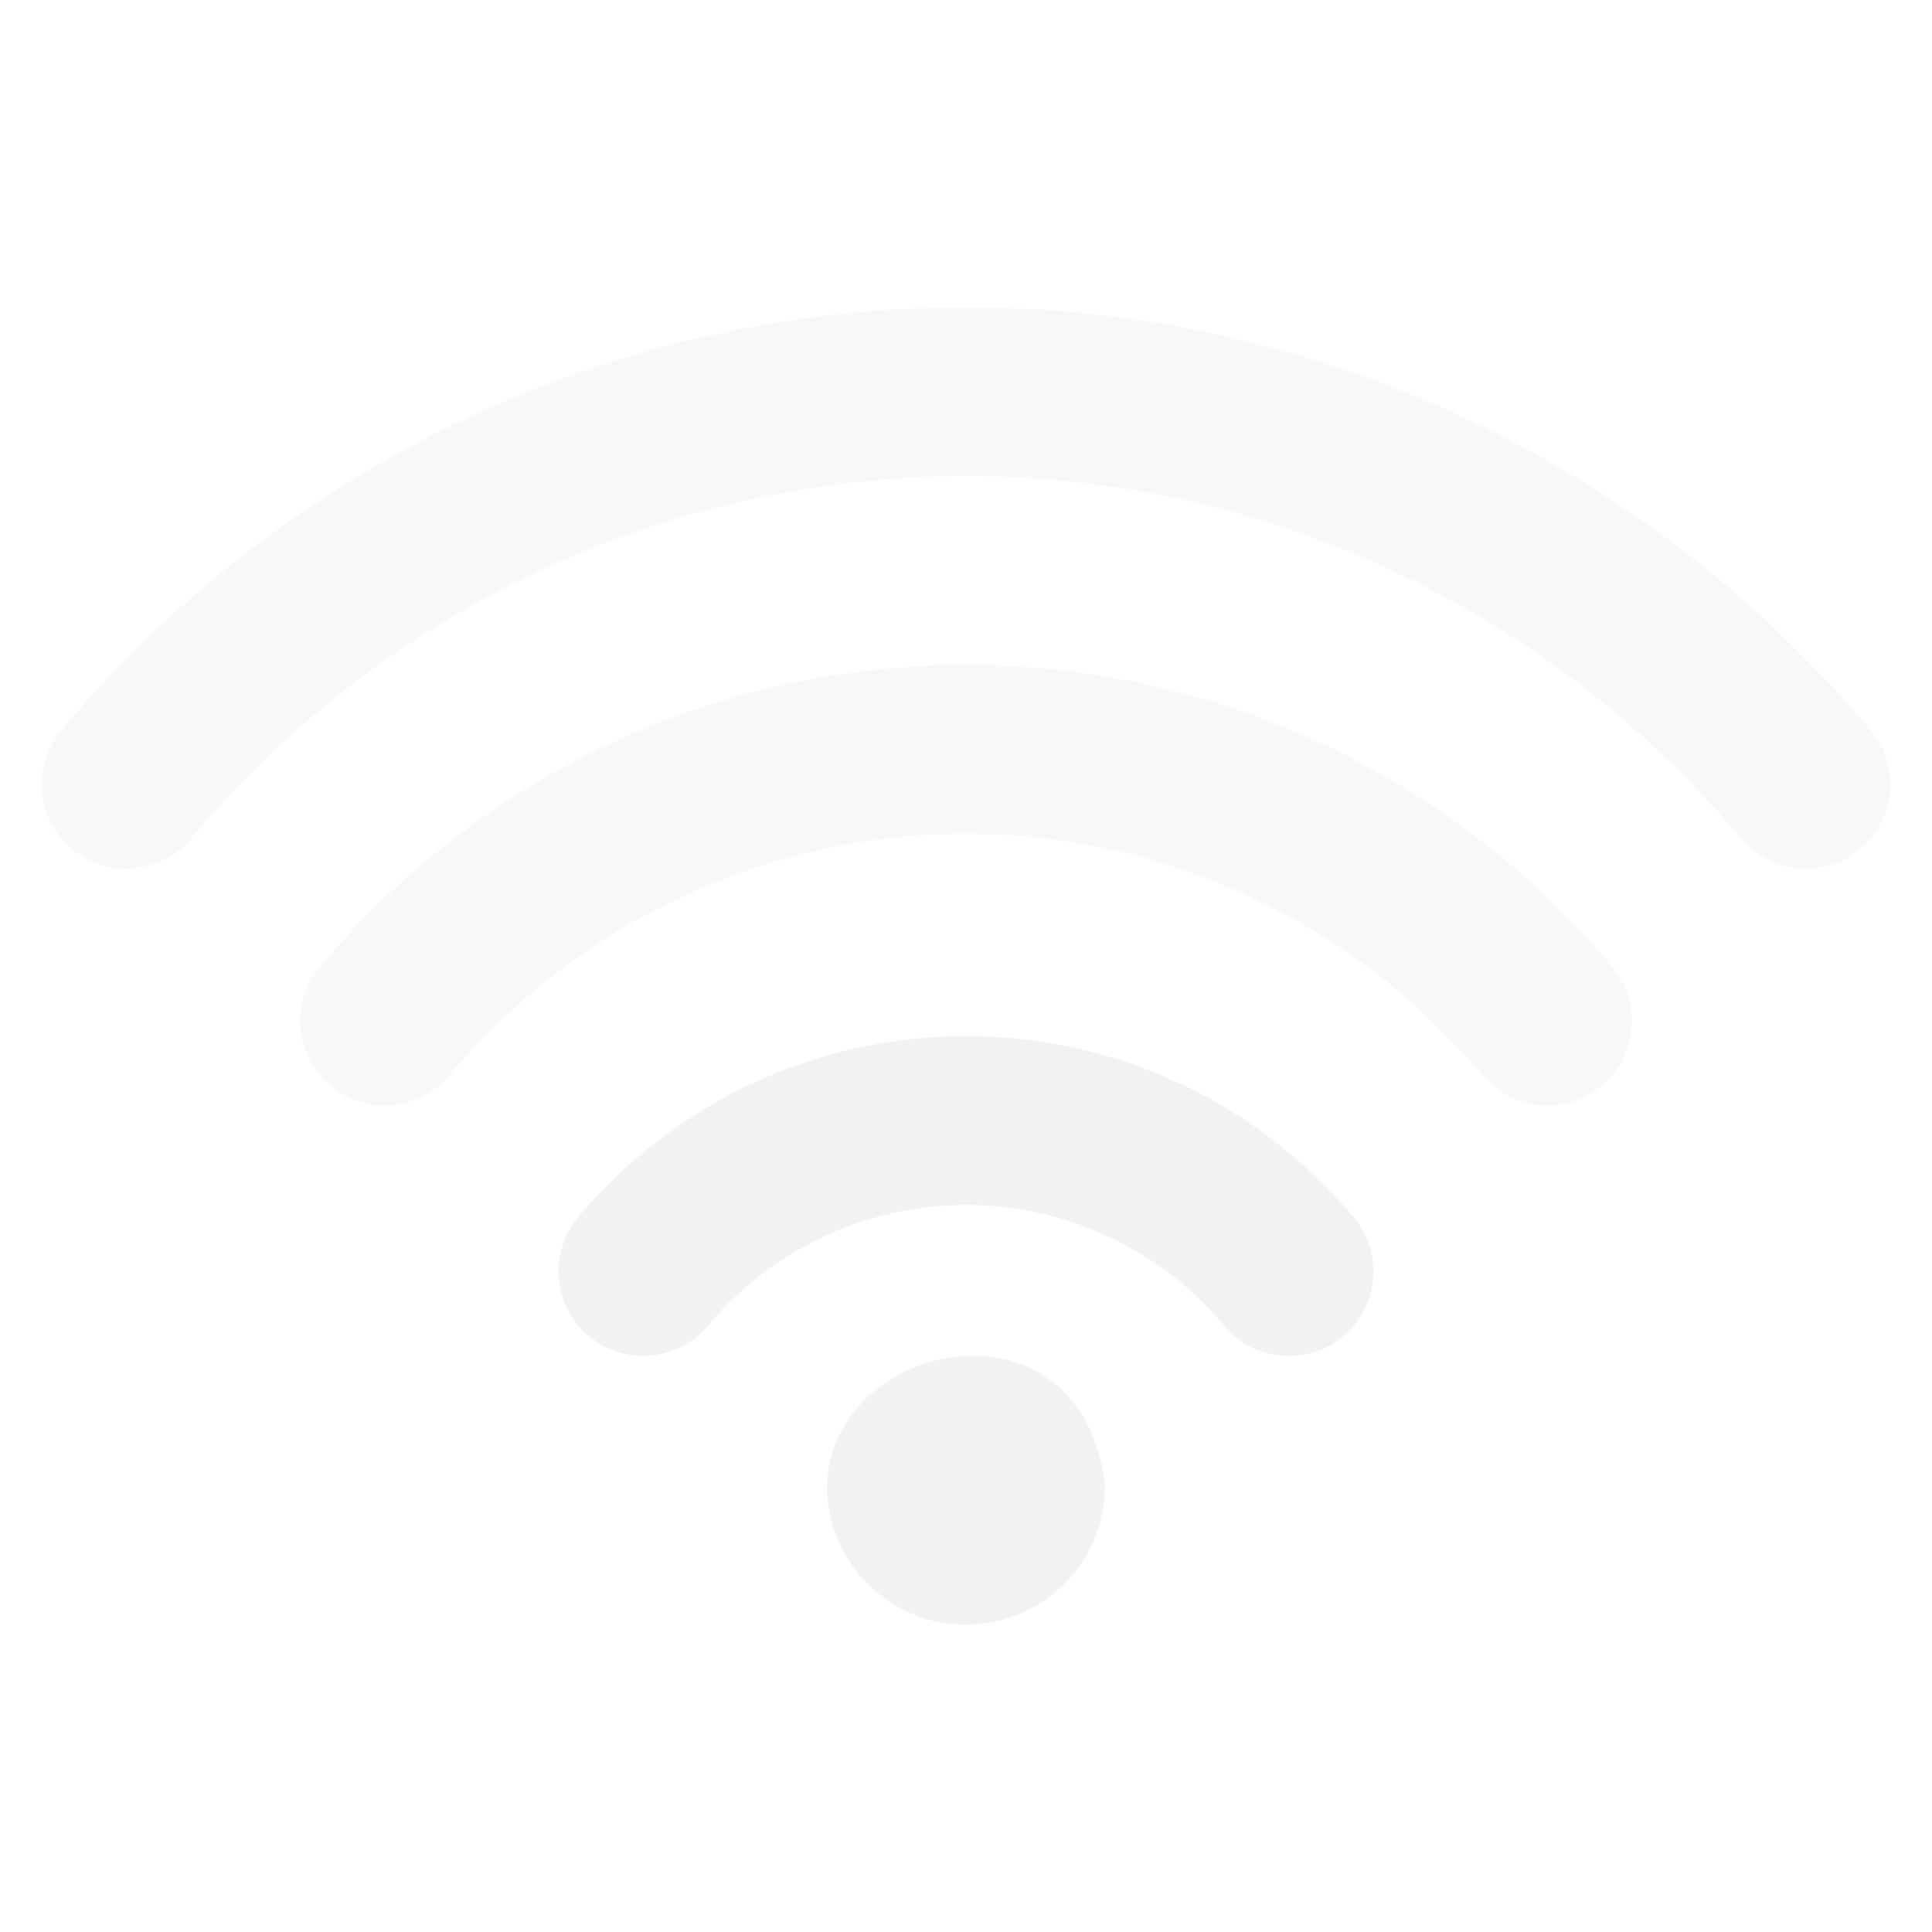
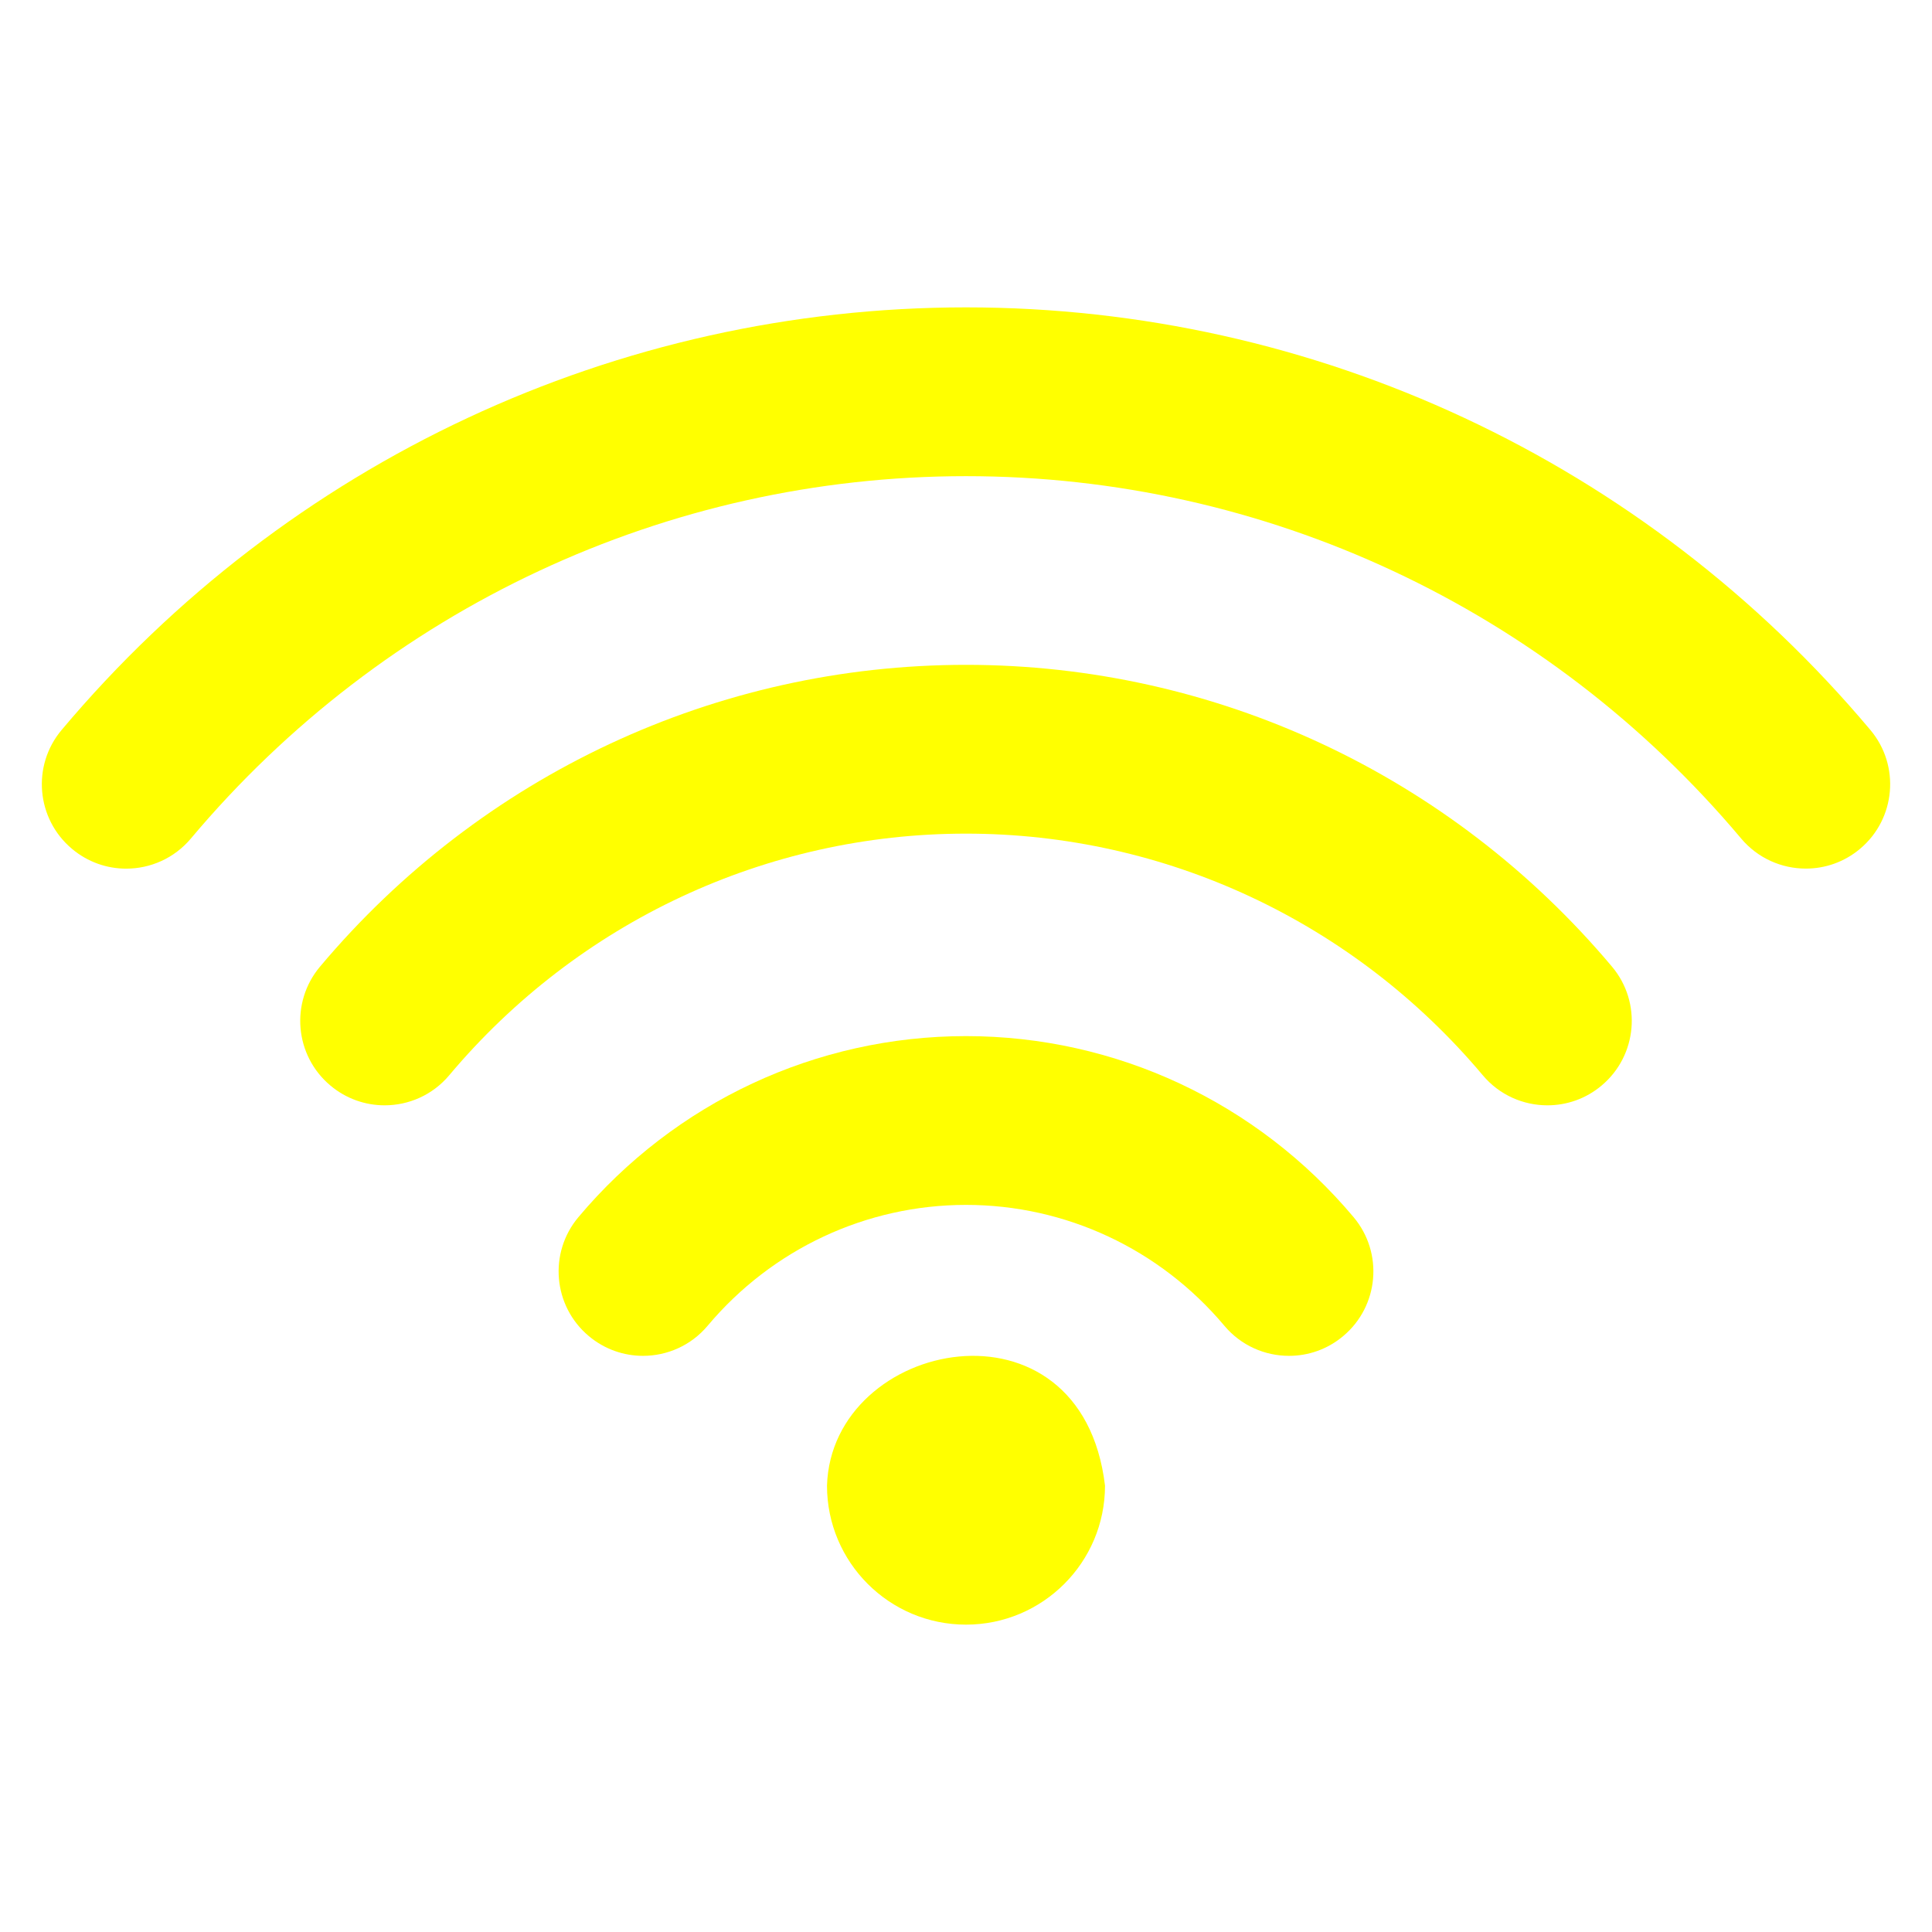
- <svg xmlns="http://www.w3.org/2000/svg" height="22" viewBox="0 0 22 22" width="22">
-   <g fill="#f2f2f2" transform="translate(0 -1030.362)">
-     <path d="m11 1042.16c-1.704 0-3.313.751-4.414 2.062-.342.406-.289 1.012.118 1.354.18.151.399.226.618.226.274 0 .547-.117.736-.343.735-.875 1.807-1.376 2.942-1.376 1.135 0 2.207.502 2.942 1.376.19.227.463.343.736.343.218 0 .438-.074.618-.226.407-.342.459-.948.118-1.354-1.101-1.31-2.709-2.062-4.414-2.062z" />
-     <path d="m11 1037.933c-2.839 0-5.519 1.252-7.356 3.437-.341.406-.289 1.012.118 1.354.18.151.399.226.618.226.274 0 .547-.117.736-.343 1.469-1.748 3.614-2.751 5.884-2.751 2.27 0 4.415 1.003 5.885 2.751.19.227.463.343.736.343.218 0 .438-.074.618-.226.407-.342.459-.948.118-1.354-1.837-2.184-4.517-3.437-7.356-3.437z" fill-opacity=".502" />
-     <path d="m21.298 1038.674c-2.57-3.059-6.324-4.812-10.298-4.812-3.974 0-7.727 1.754-10.298 4.812-.342.406-.289 1.012.118 1.354.18.151.398.226.617.226.274 0 .547-.117.737-.343 2.204-2.622 5.421-4.127 8.827-4.127 3.405 0 6.623 1.504 8.827 4.126.19.226.463.343.737.343.218 0 .438-.074.618-.226.406-.341.459-.948.117-1.353z" fill-opacity=".502" />
-     <path d="m9.417 1047.279c0 .874.709 1.583 1.583 1.583s1.583-.709 1.583-1.583c-.267-2.247-3.115-1.674-3.166 0z" />
+ <svg xmlns="http://www.w3.org/2000/svg" width="512px" height="512px" viewBox="0 0 22 22" version="1.1" id="svg12">
+   <defs id="defs16" />
+   <g fill="#f2f2f2" transform="matrix(.03439139 0 0 .03439139 26.70657 -6.5713)" id="g10">
+     <path d="m-456.7 534.134c-49.553 0-96.331 21.852-128.335 59.948-9.93 11.811-8.402 29.434 3.428 39.363 5.234 4.396 11.605 6.557 17.958 6.557 7.973 0 15.891-3.39 21.405-9.966 21.368-25.429 52.552-40.016 85.544-40.016s64.177 14.587 85.544 40.016c5.533 6.595 13.45 9.966 21.405 9.966 6.353 0 12.724-2.142 17.958-6.557 11.83-9.93 13.357-27.553 3.428-39.363-32.005-38.096-78.783-59.948-128.335-59.948z" id="path2" style="fill:#ffff00" />
+     <path d="m-456.71 411.206c-82.545 0-160.489 36.419-213.879 99.926-9.929 11.811-8.402 29.434 3.428 39.363 5.234 4.396 11.605 6.558 17.958 6.558 7.973 0 15.891-3.391 21.405-9.967 42.716-50.838 105.086-79.993 171.089-79.993s128.372 29.155 171.107 79.993c5.533 6.595 13.45 9.967 21.404 9.967 6.353 0 12.724-2.143 17.959-6.558 11.829-9.929 13.356-27.57 3.428-39.363-53.41-63.506-131.354-99.926-213.899-99.926z" id="path4" style="fill:#ffff00" />
+     <path d="m-157.259 432.768c-74.739-88.935-183.887-139.923-299.442-139.923s-224.685 50.988-299.443 139.923c-9.93 11.811-8.402 29.434 3.428 39.363 5.234 4.396 11.587 6.558 17.939 6.558 7.973 0 15.891-3.391 21.423-9.967 64.084-76.248 157.639-119.989 256.652-119.989s192.568 43.741 256.651 119.971c5.533 6.576 13.45 9.967 21.424 9.967 6.353 0 12.724-2.143 17.958-6.558 11.811-9.912 13.34-27.553 3.41-39.345z" id="path6" style="fill:#ffff00" />
+     <path d="m-502.725 682.975c0 25.406 20.62 46.025 46.025 46.025 25.405 0 46.025-20.619 46.025-46.025-7.775-65.326-90.569-48.667-92.049 0z" id="path8" style="fill:#ffff00" />
  </g>
</svg>
